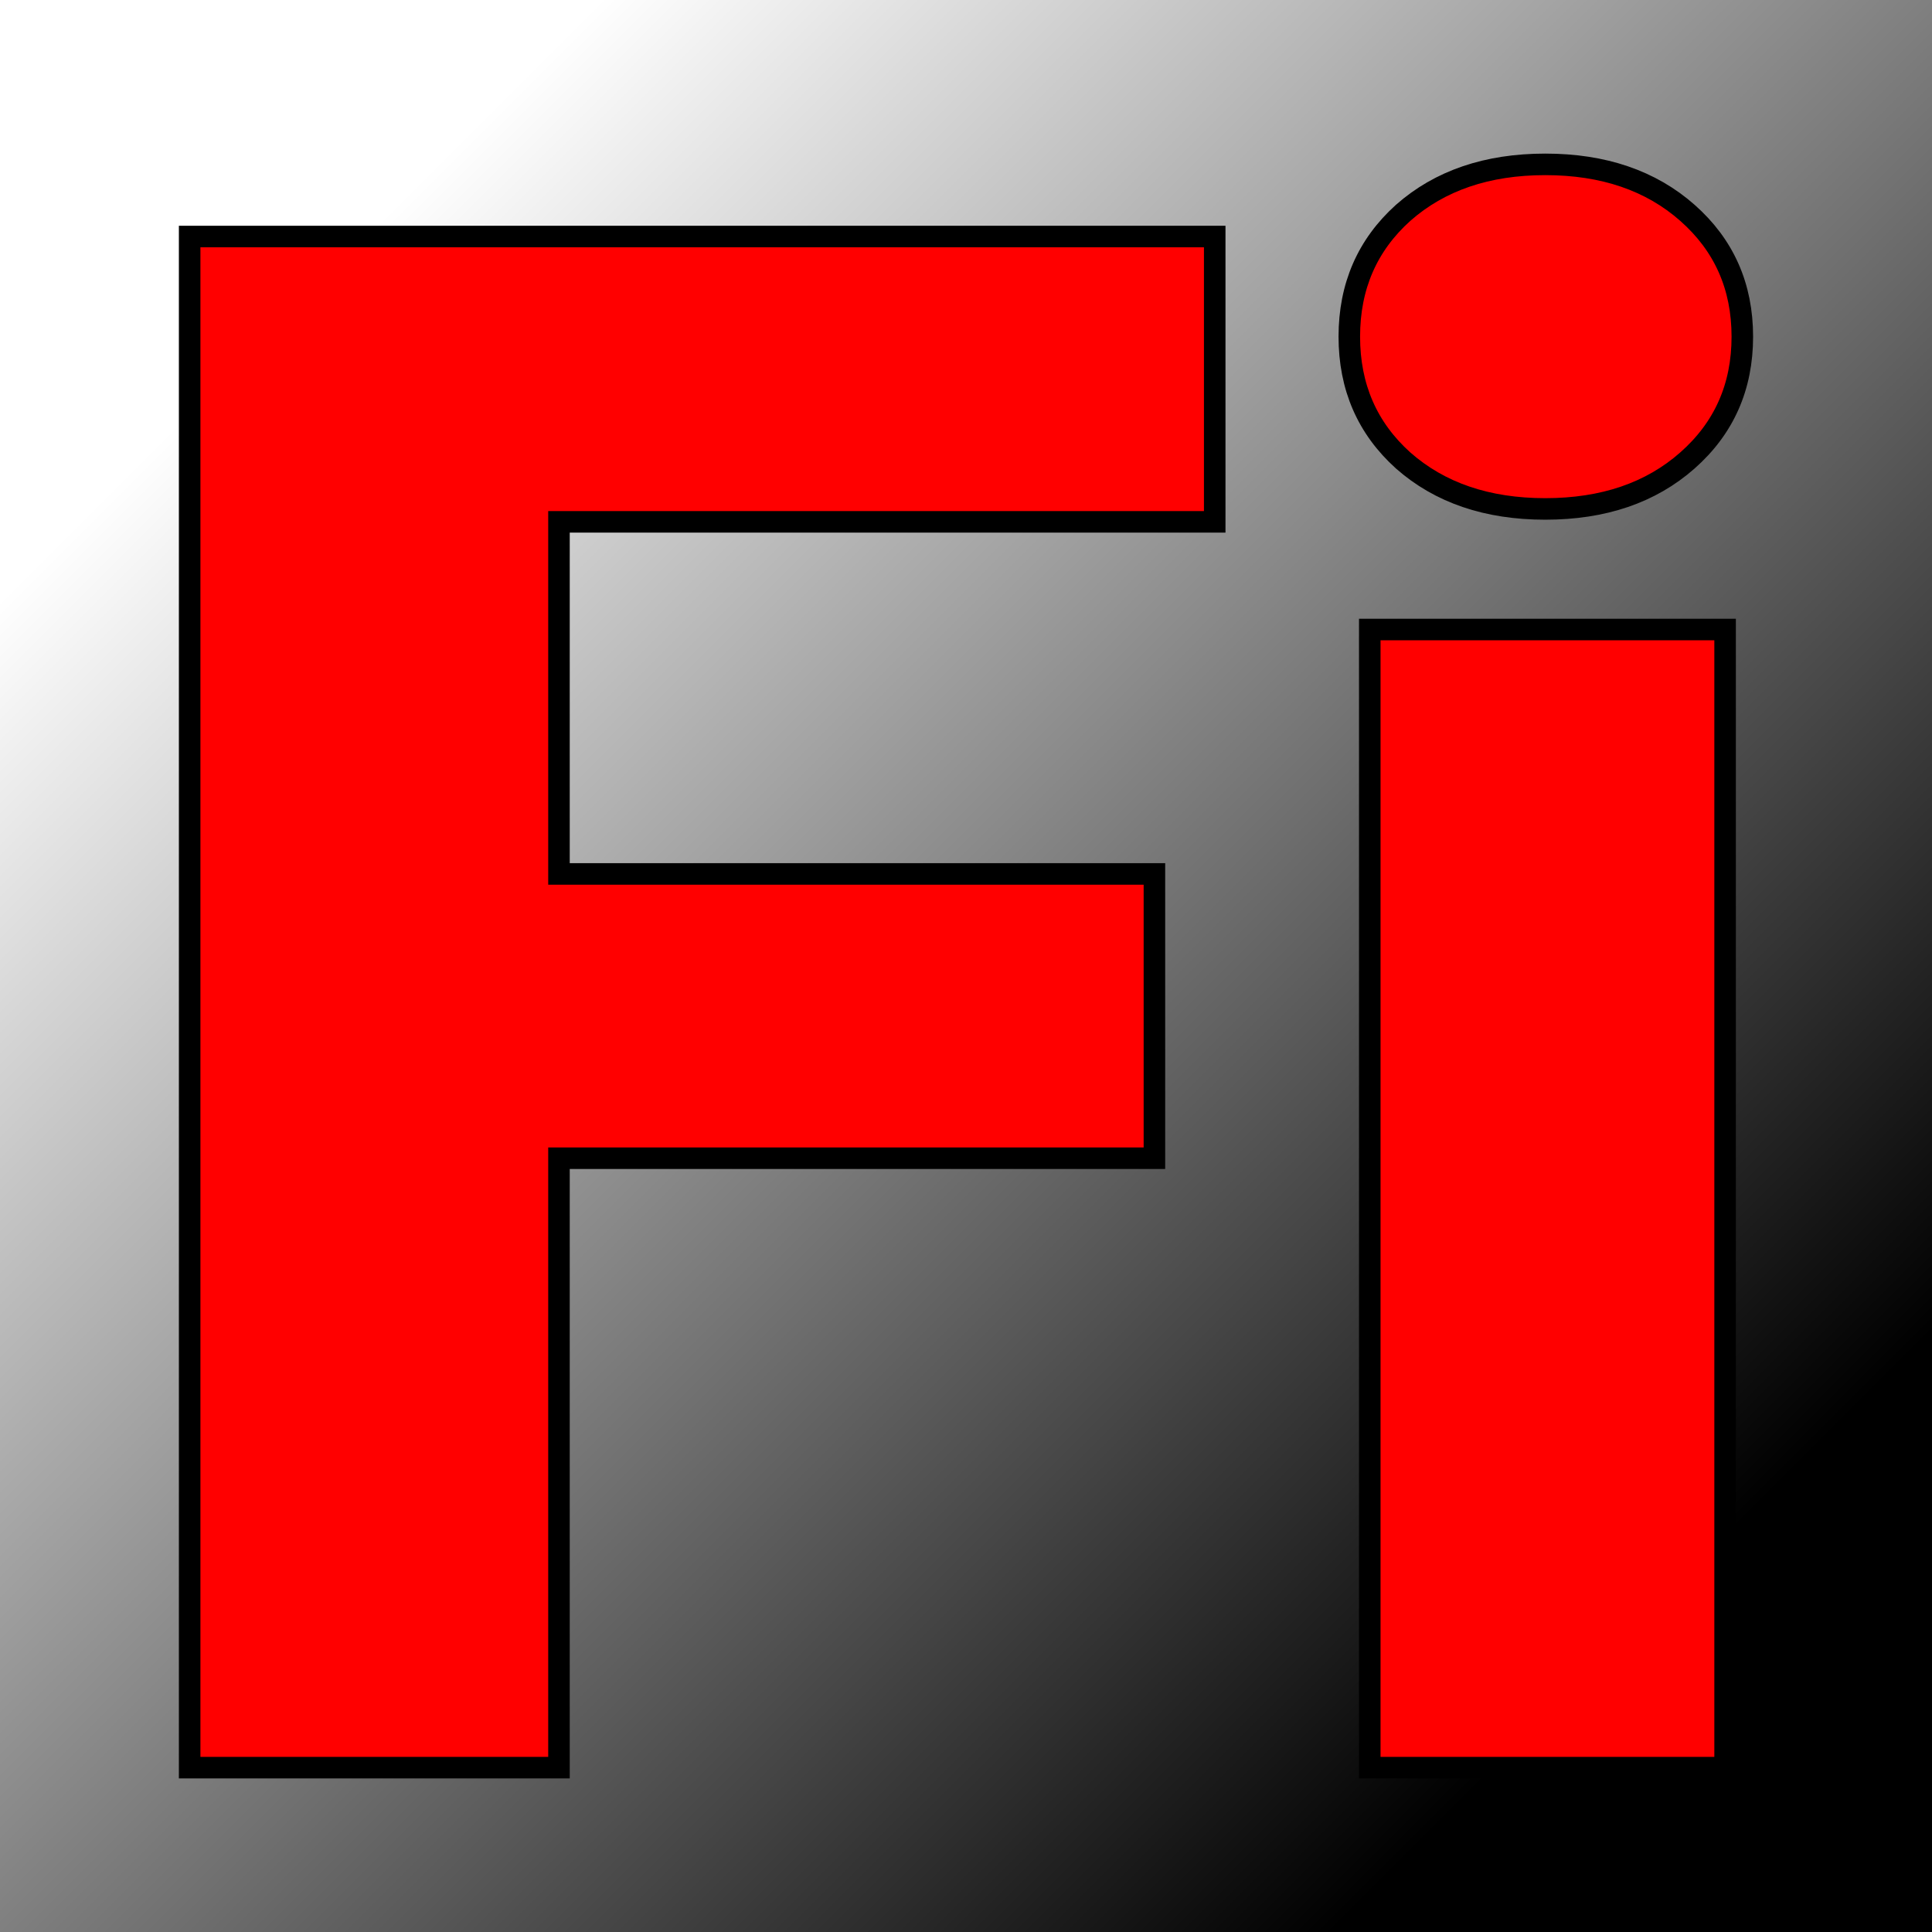
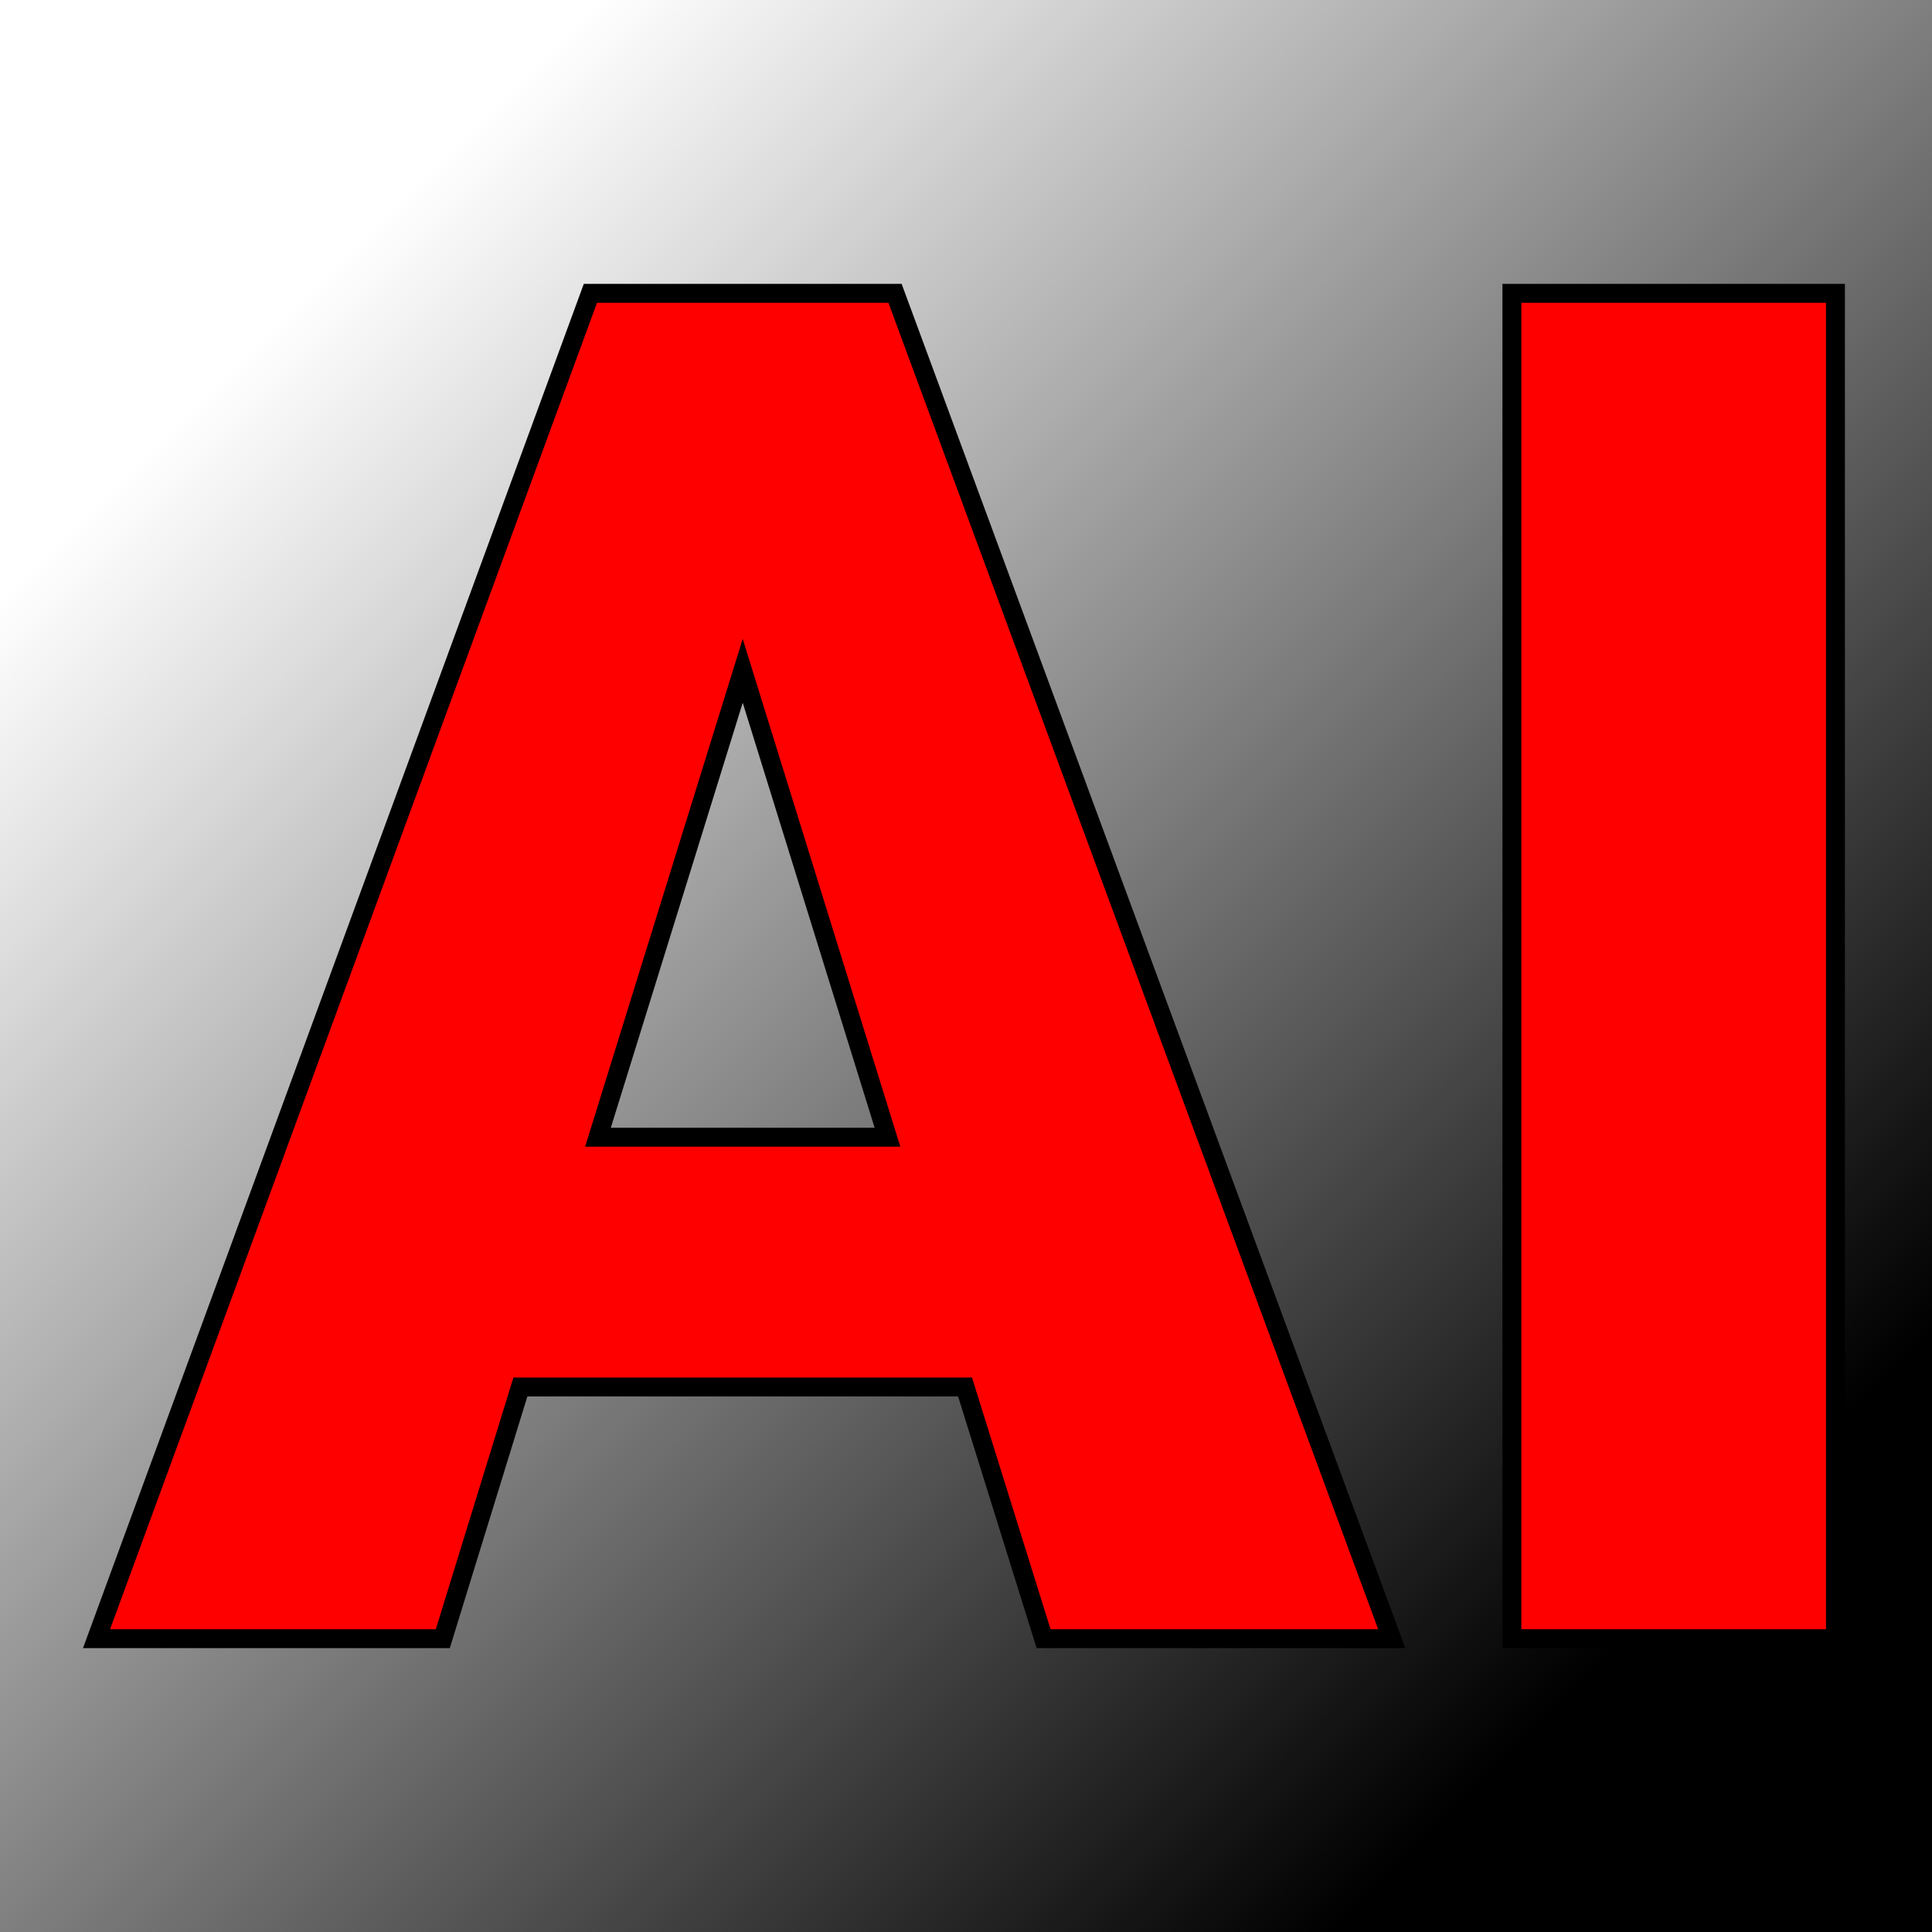
<svg xmlns="http://www.w3.org/2000/svg" version="1.1" viewBox="0 0 200 200">
  <rect width="200" height="200" fill="url('#gradient')" />
  <defs>
    <linearGradient id="gradient" gradientTransform="rotate(45 0.5 0.5)">
      <stop offset="0%" stop-color="#ffffff" />
      <stop offset="100%" stop-color="#000000" />
    </linearGradient>
  </defs>
  <g>
-     <g fill="#ff0000" transform="matrix(11.14649,0,0,11.14649,7.705797,182.9869)" stroke="#000000" stroke-width="0.2">
-       <path d="M10.03-8.30L10.03-5.66L4.50-5.66L4.50 0L1.07 0L1.07-14.22L10.59-14.22L10.59-11.57L4.50-11.57L4.50-8.30L10.03-8.30ZM15.33-10.57L15.33 0L12.03 0L12.03-10.57L15.33-10.57ZM11.84-13.29L11.84-13.29Q11.84-13.99 12.34-14.44Q12.85-14.89 13.66-14.89Q14.47-14.89 14.98-14.44Q15.49-13.99 15.49-13.29Q15.49-12.59 14.98-12.14Q14.47-11.69 13.66-11.69Q12.85-11.69 12.34-12.14Q11.84-12.59 11.84-13.29Z" />
+     <g fill="#ff0000" transform="matrix(9.793836,0,0,9.793836,10.2883,169.6336)" stroke="#000000" stroke-width="0.2">
+       <path d="M9.98 0L9.15-2.66L4.45-2.66L3.63 0L-0.03 0L5.19-14.22L8.41-14.22L13.66 0L9.98 0ZM6.80-10.23L5.27-5.30L8.33-5.30L6.80-10.23ZM18.35-14.22L18.35 0L14.93 0L14.93-14.22L18.35-14.22Z" />
    </g>
  </g>
</svg>
